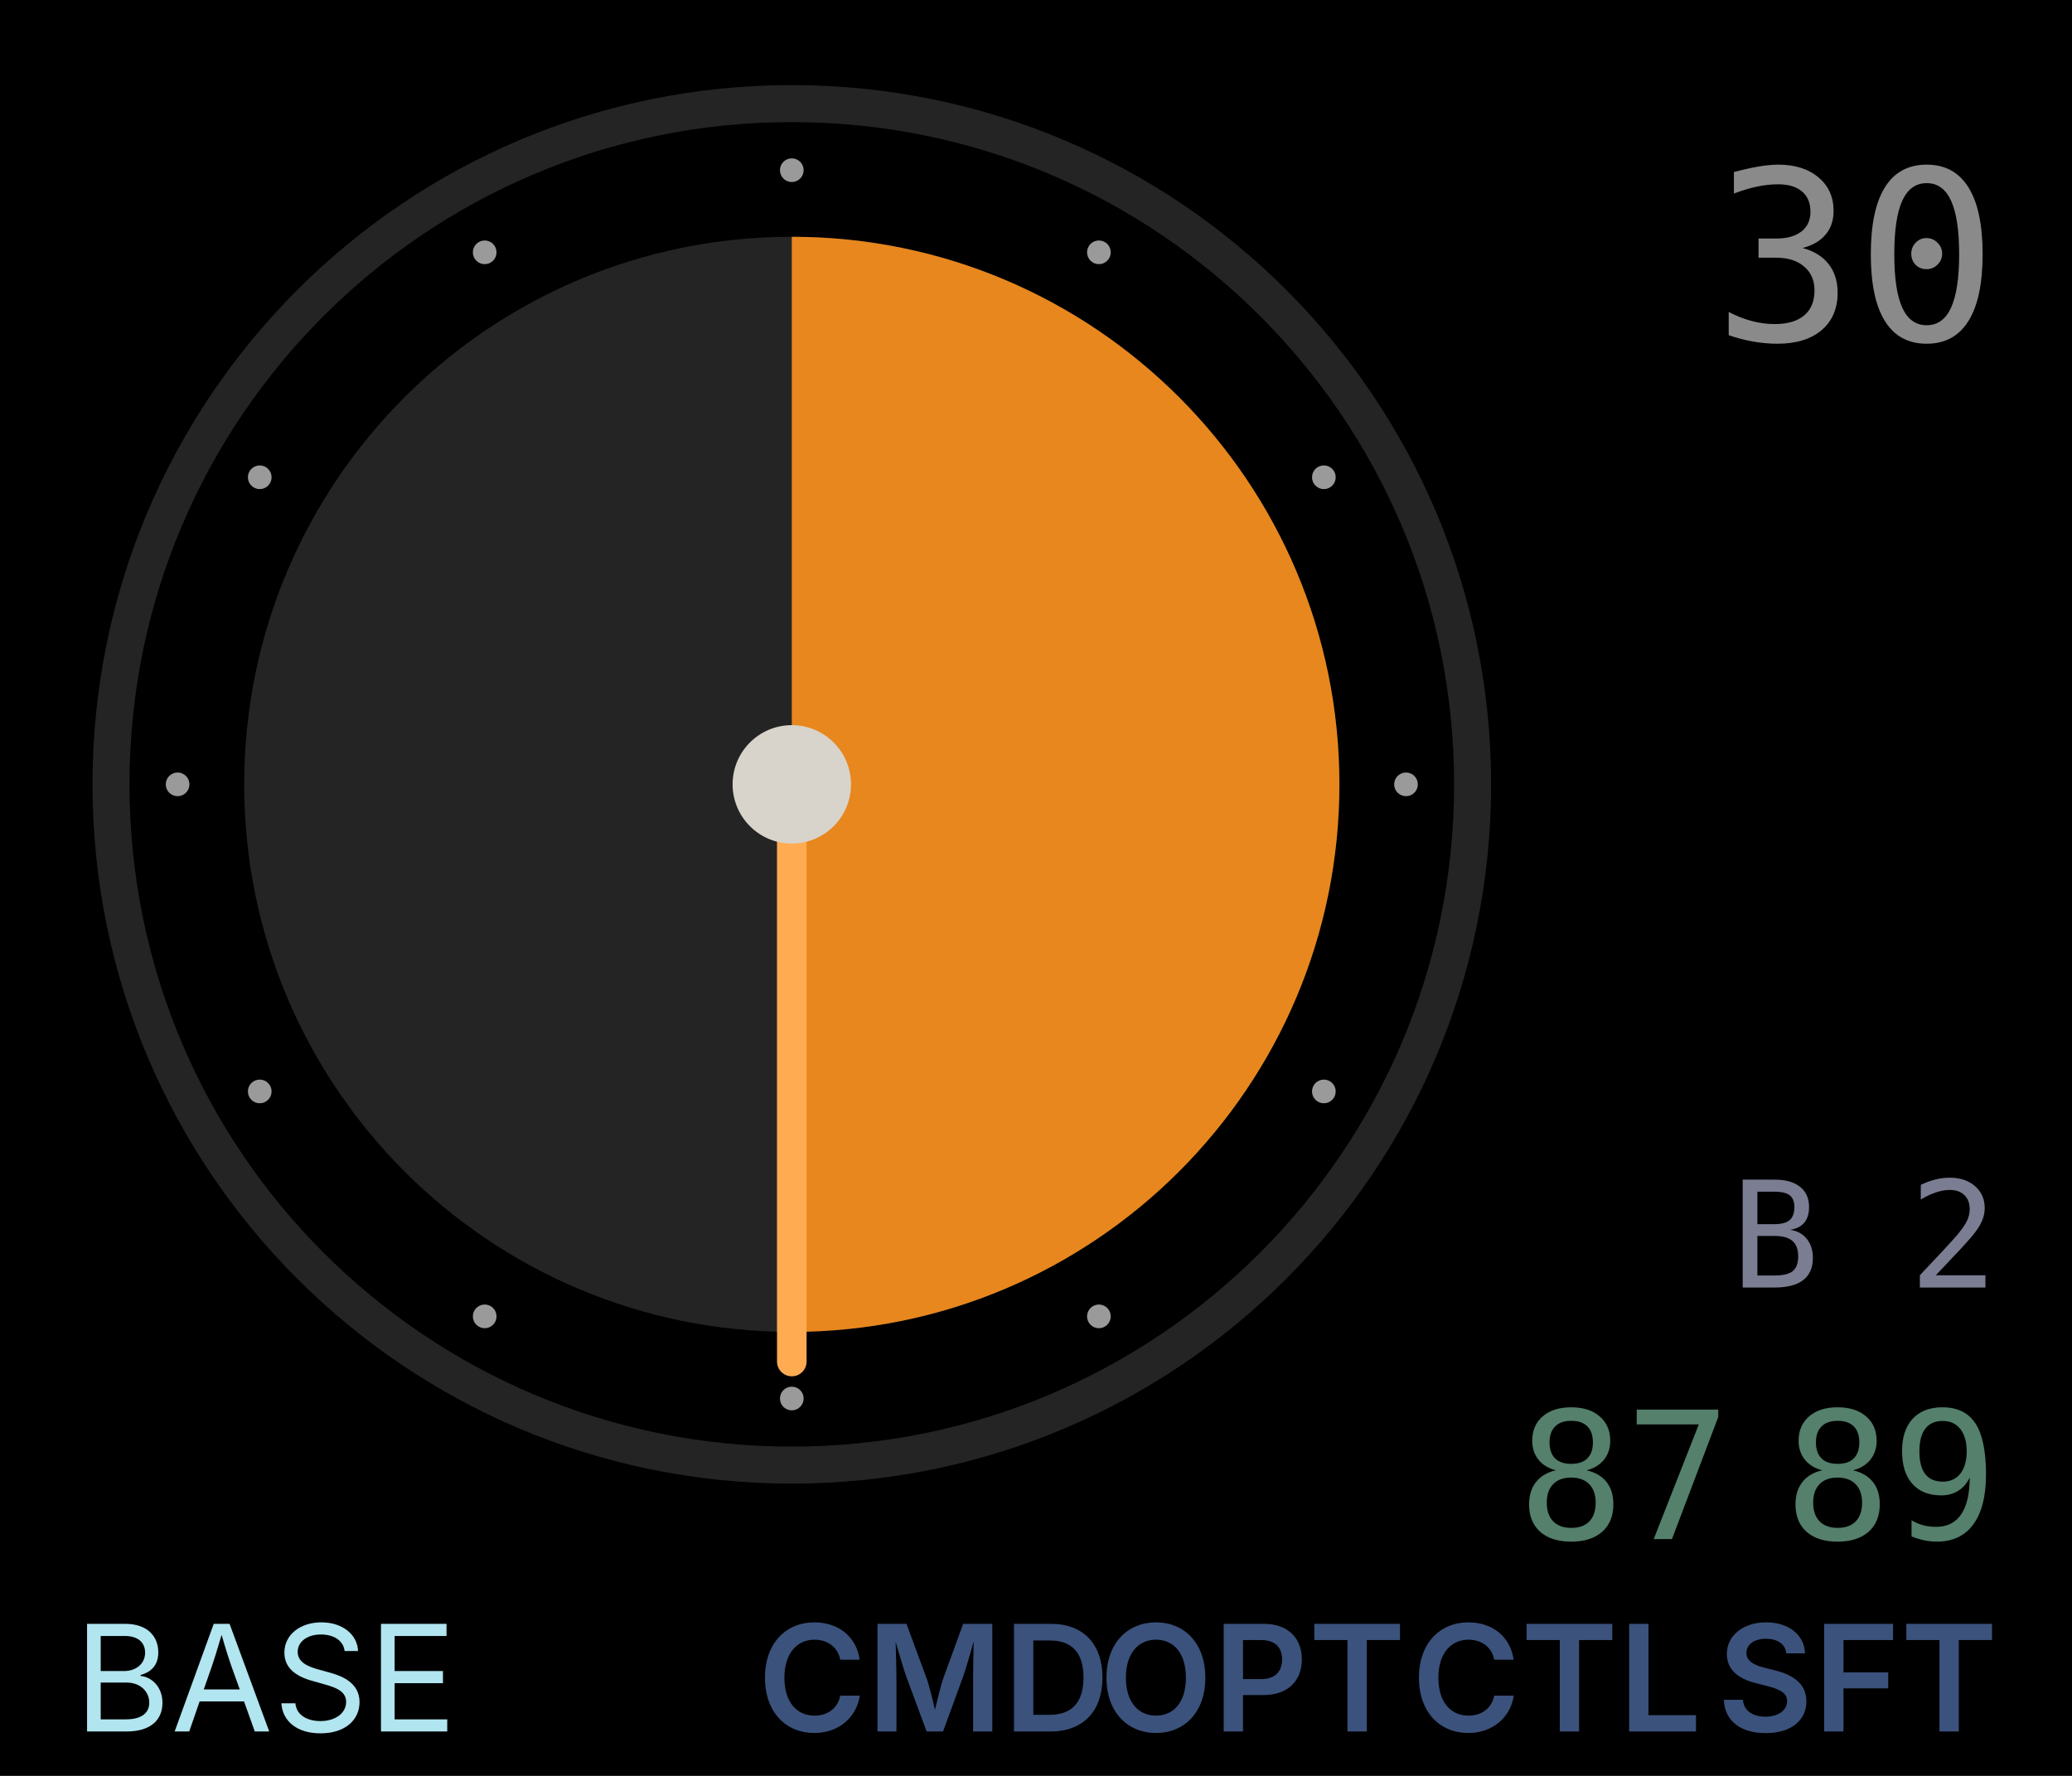
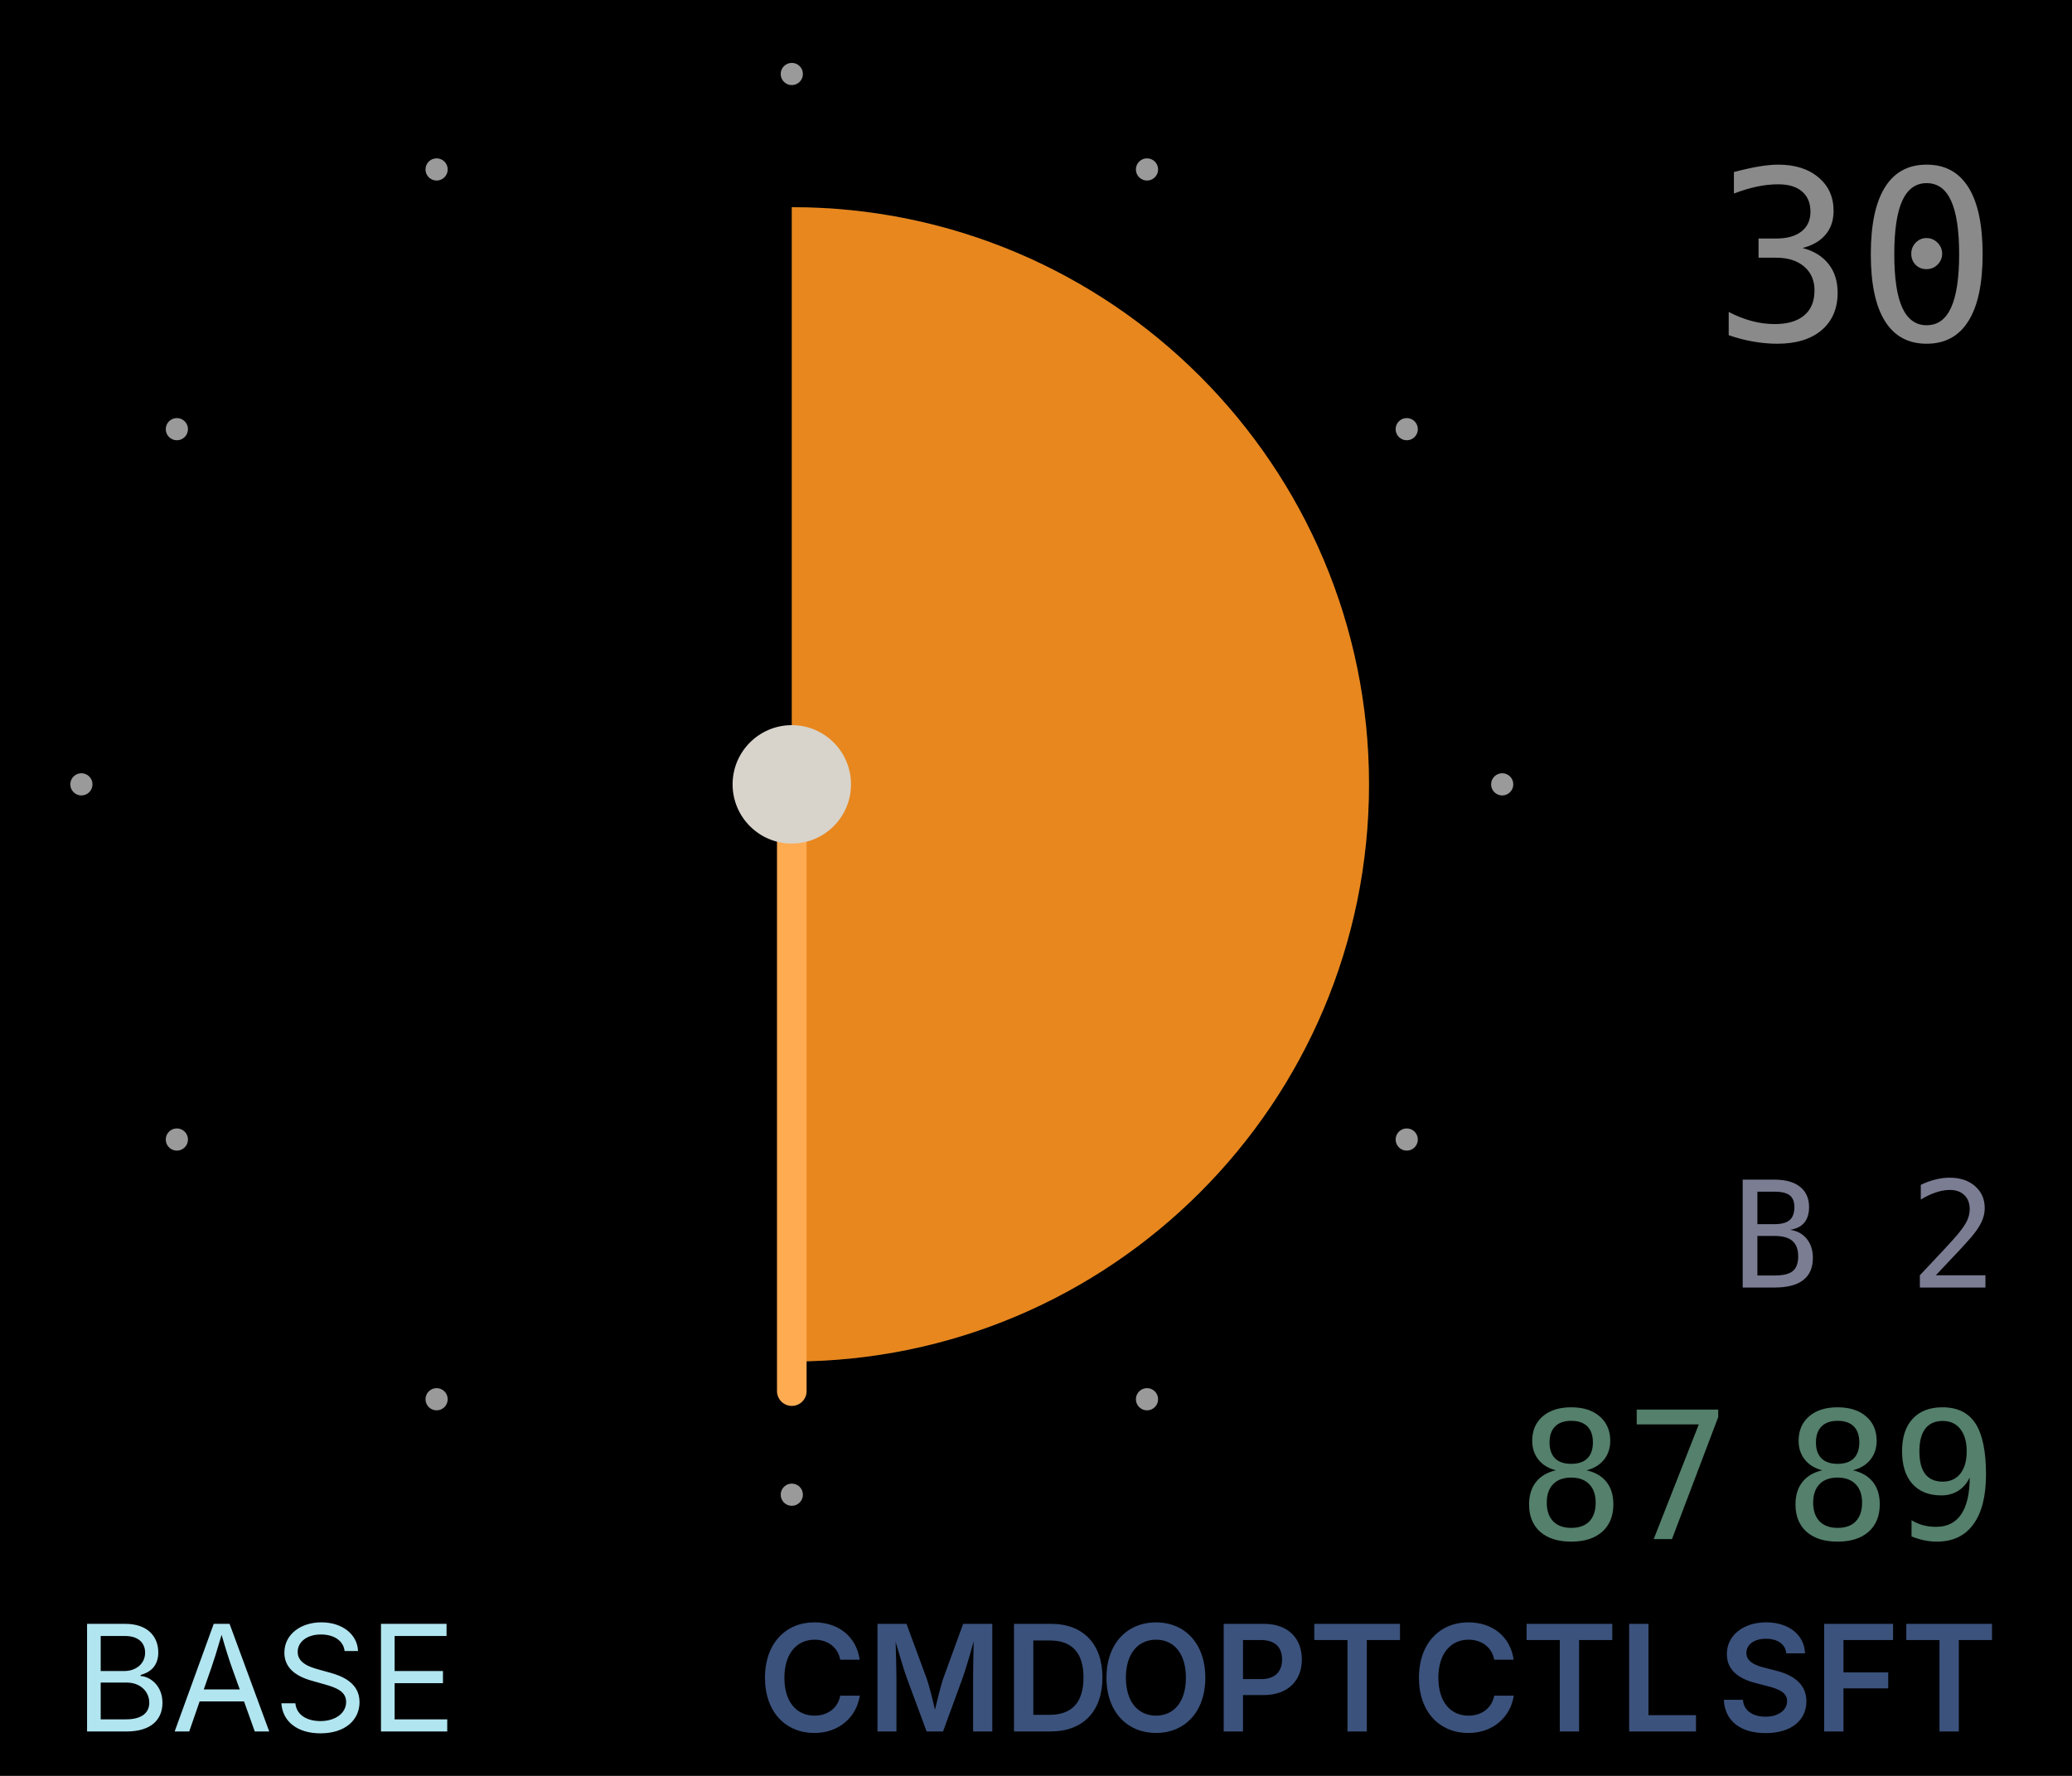
- <svg xmlns="http://www.w3.org/2000/svg" width="560" height="480" viewBox="0 0 280 240" role="img" aria-label="ring concept, 30 minutes remaining">
+ <svg xmlns="http://www.w3.org/2000/svg" width="560" height="480" viewBox="0 0 280 240" role="img" aria-label="shipped concept, 30 minutes remaining">
  <rect width="280" height="240" fill="#000000" />
-   <circle cx="107" cy="106" r="92" fill="none" stroke="#242424" stroke-width="5" />
-   <circle cx="107" cy="106" r="74" fill="#242424" />
-   <path d="M 107 106 L 107 32 A 74 74 0 0 1 107.0 180.0 Z" fill="#e8871e" />
-   <circle cx="107.0" cy="23.0" r="1.6" fill="#9a9a9a" />
-   <circle cx="148.5" cy="34.1" r="1.6" fill="#9a9a9a" />
-   <circle cx="178.9" cy="64.5" r="1.6" fill="#9a9a9a" />
-   <circle cx="190.0" cy="106.0" r="1.6" fill="#9a9a9a" />
-   <circle cx="178.9" cy="147.5" r="1.6" fill="#9a9a9a" />
-   <circle cx="148.5" cy="177.9" r="1.6" fill="#9a9a9a" />
-   <circle cx="107.0" cy="189.0" r="1.6" fill="#9a9a9a" />
-   <circle cx="65.5" cy="177.9" r="1.6" fill="#9a9a9a" />
-   <circle cx="35.1" cy="147.5" r="1.6" fill="#9a9a9a" />
-   <circle cx="24.0" cy="106.0" r="1.6" fill="#9a9a9a" />
-   <circle cx="35.1" cy="64.5" r="1.6" fill="#9a9a9a" />
-   <circle cx="65.5" cy="34.1" r="1.6" fill="#9a9a9a" />
-   <line x1="107" y1="106" x2="107.0" y2="184.0" stroke="#ffab52" stroke-width="4" stroke-linecap="round" />
+   <circle cx="107.0" cy="10.0" r="1.5" fill="#9a9a9a" />
+   <circle cx="155.0" cy="22.9" r="1.5" fill="#9a9a9a" />
+   <circle cx="190.1" cy="58.0" r="1.5" fill="#9a9a9a" />
+   <circle cx="203.0" cy="106.0" r="1.5" fill="#9a9a9a" />
+   <circle cx="190.1" cy="154.0" r="1.5" fill="#9a9a9a" />
+   <circle cx="155.0" cy="189.1" r="1.5" fill="#9a9a9a" />
+   <circle cx="107.0" cy="202.0" r="1.5" fill="#9a9a9a" />
+   <circle cx="59.0" cy="189.1" r="1.5" fill="#9a9a9a" />
+   <circle cx="23.9" cy="154.0" r="1.5" fill="#9a9a9a" />
+   <circle cx="11.0" cy="106.0" r="1.5" fill="#9a9a9a" />
+   <circle cx="23.9" cy="58.0" r="1.5" fill="#9a9a9a" />
+   <circle cx="59.0" cy="22.9" r="1.5" fill="#9a9a9a" />
+   <path d="M 107 106 L 107 28 A 78 78 0 0 1 107.0 184.0 Z" fill="#242424" />
+   <path d="M 107 106 L 107 28 A 78 78 0 0 1 107.0 184.0 Z" fill="#e8871e" />
+   <line x1="107" y1="106" x2="107.0" y2="188.0" stroke="#ffab52" stroke-width="4" stroke-linecap="round" />
  <circle cx="107" cy="106" r="8" fill="#d8d4cc" />
  <text x="270" y="46" text-anchor="end" font-family="ui-monospace,'SF Mono',Menlo,Consolas,monospace" font-size="32" fill="#8a8a8a">30</text>
  <text x="270" y="174" text-anchor="end" font-family="ui-monospace,'SF Mono',Menlo,Consolas,monospace" font-size="20" fill="#7b7d93">B 2</text>
  <text x="234" y="208" text-anchor="end" font-family="ui-monospace,'SF Mono',Menlo,Consolas,monospace" font-size="24" fill="#54806c">87</text>
  <text x="270" y="208" text-anchor="end" font-family="ui-monospace,'SF Mono',Menlo,Consolas,monospace" font-size="24" fill="#54806c">89</text>
  <text x="10" y="234" font-family="Inter,'Helvetica Neue',Arial,sans-serif" font-size="20" fill="#b1e5f0">BASE</text>
  <text x="150" y="234" text-anchor="end" font-family="Inter,'Helvetica Neue',Arial,sans-serif" font-size="20" font-weight="600" fill="#3b527c">CMD</text>
  <text x="190" y="234" text-anchor="end" font-family="Inter,'Helvetica Neue',Arial,sans-serif" font-size="20" font-weight="600" fill="#3b527c">OPT</text>
  <text x="230" y="234" text-anchor="end" font-family="Inter,'Helvetica Neue',Arial,sans-serif" font-size="20" font-weight="600" fill="#3b527c">CTL</text>
  <text x="270" y="234" text-anchor="end" font-family="Inter,'Helvetica Neue',Arial,sans-serif" font-size="20" font-weight="600" fill="#3b527c">SFT</text>
</svg>
